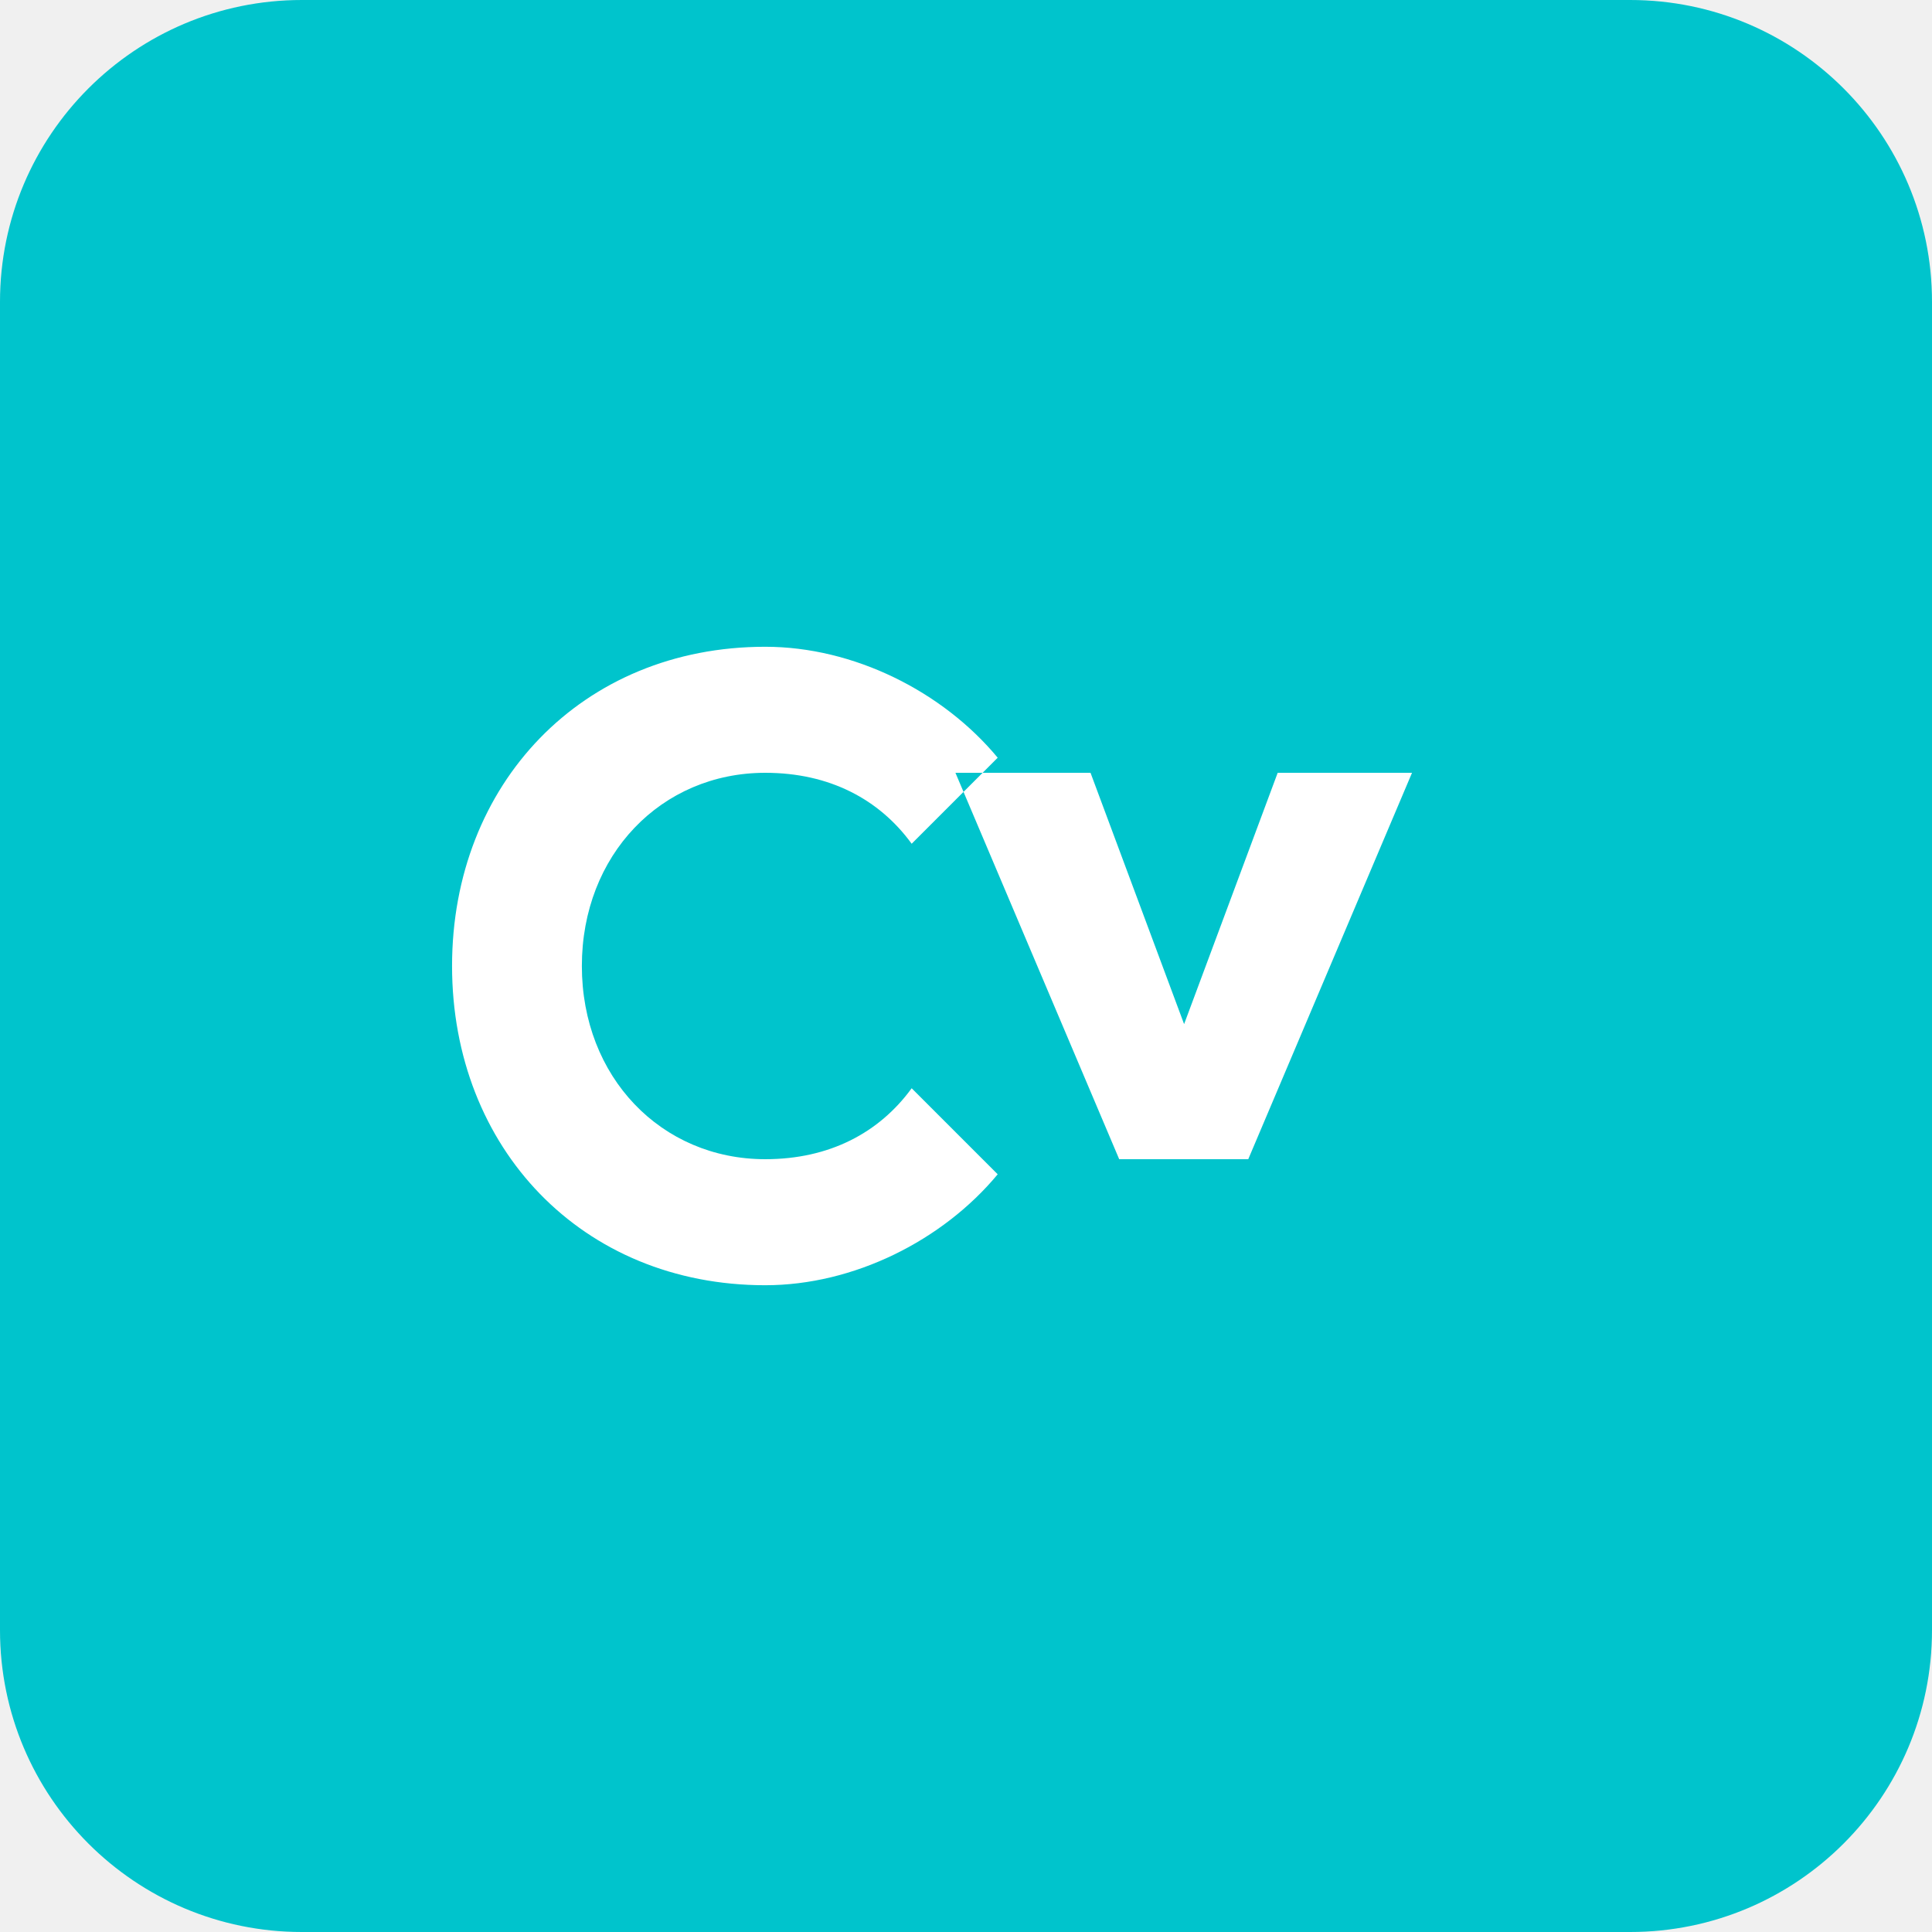
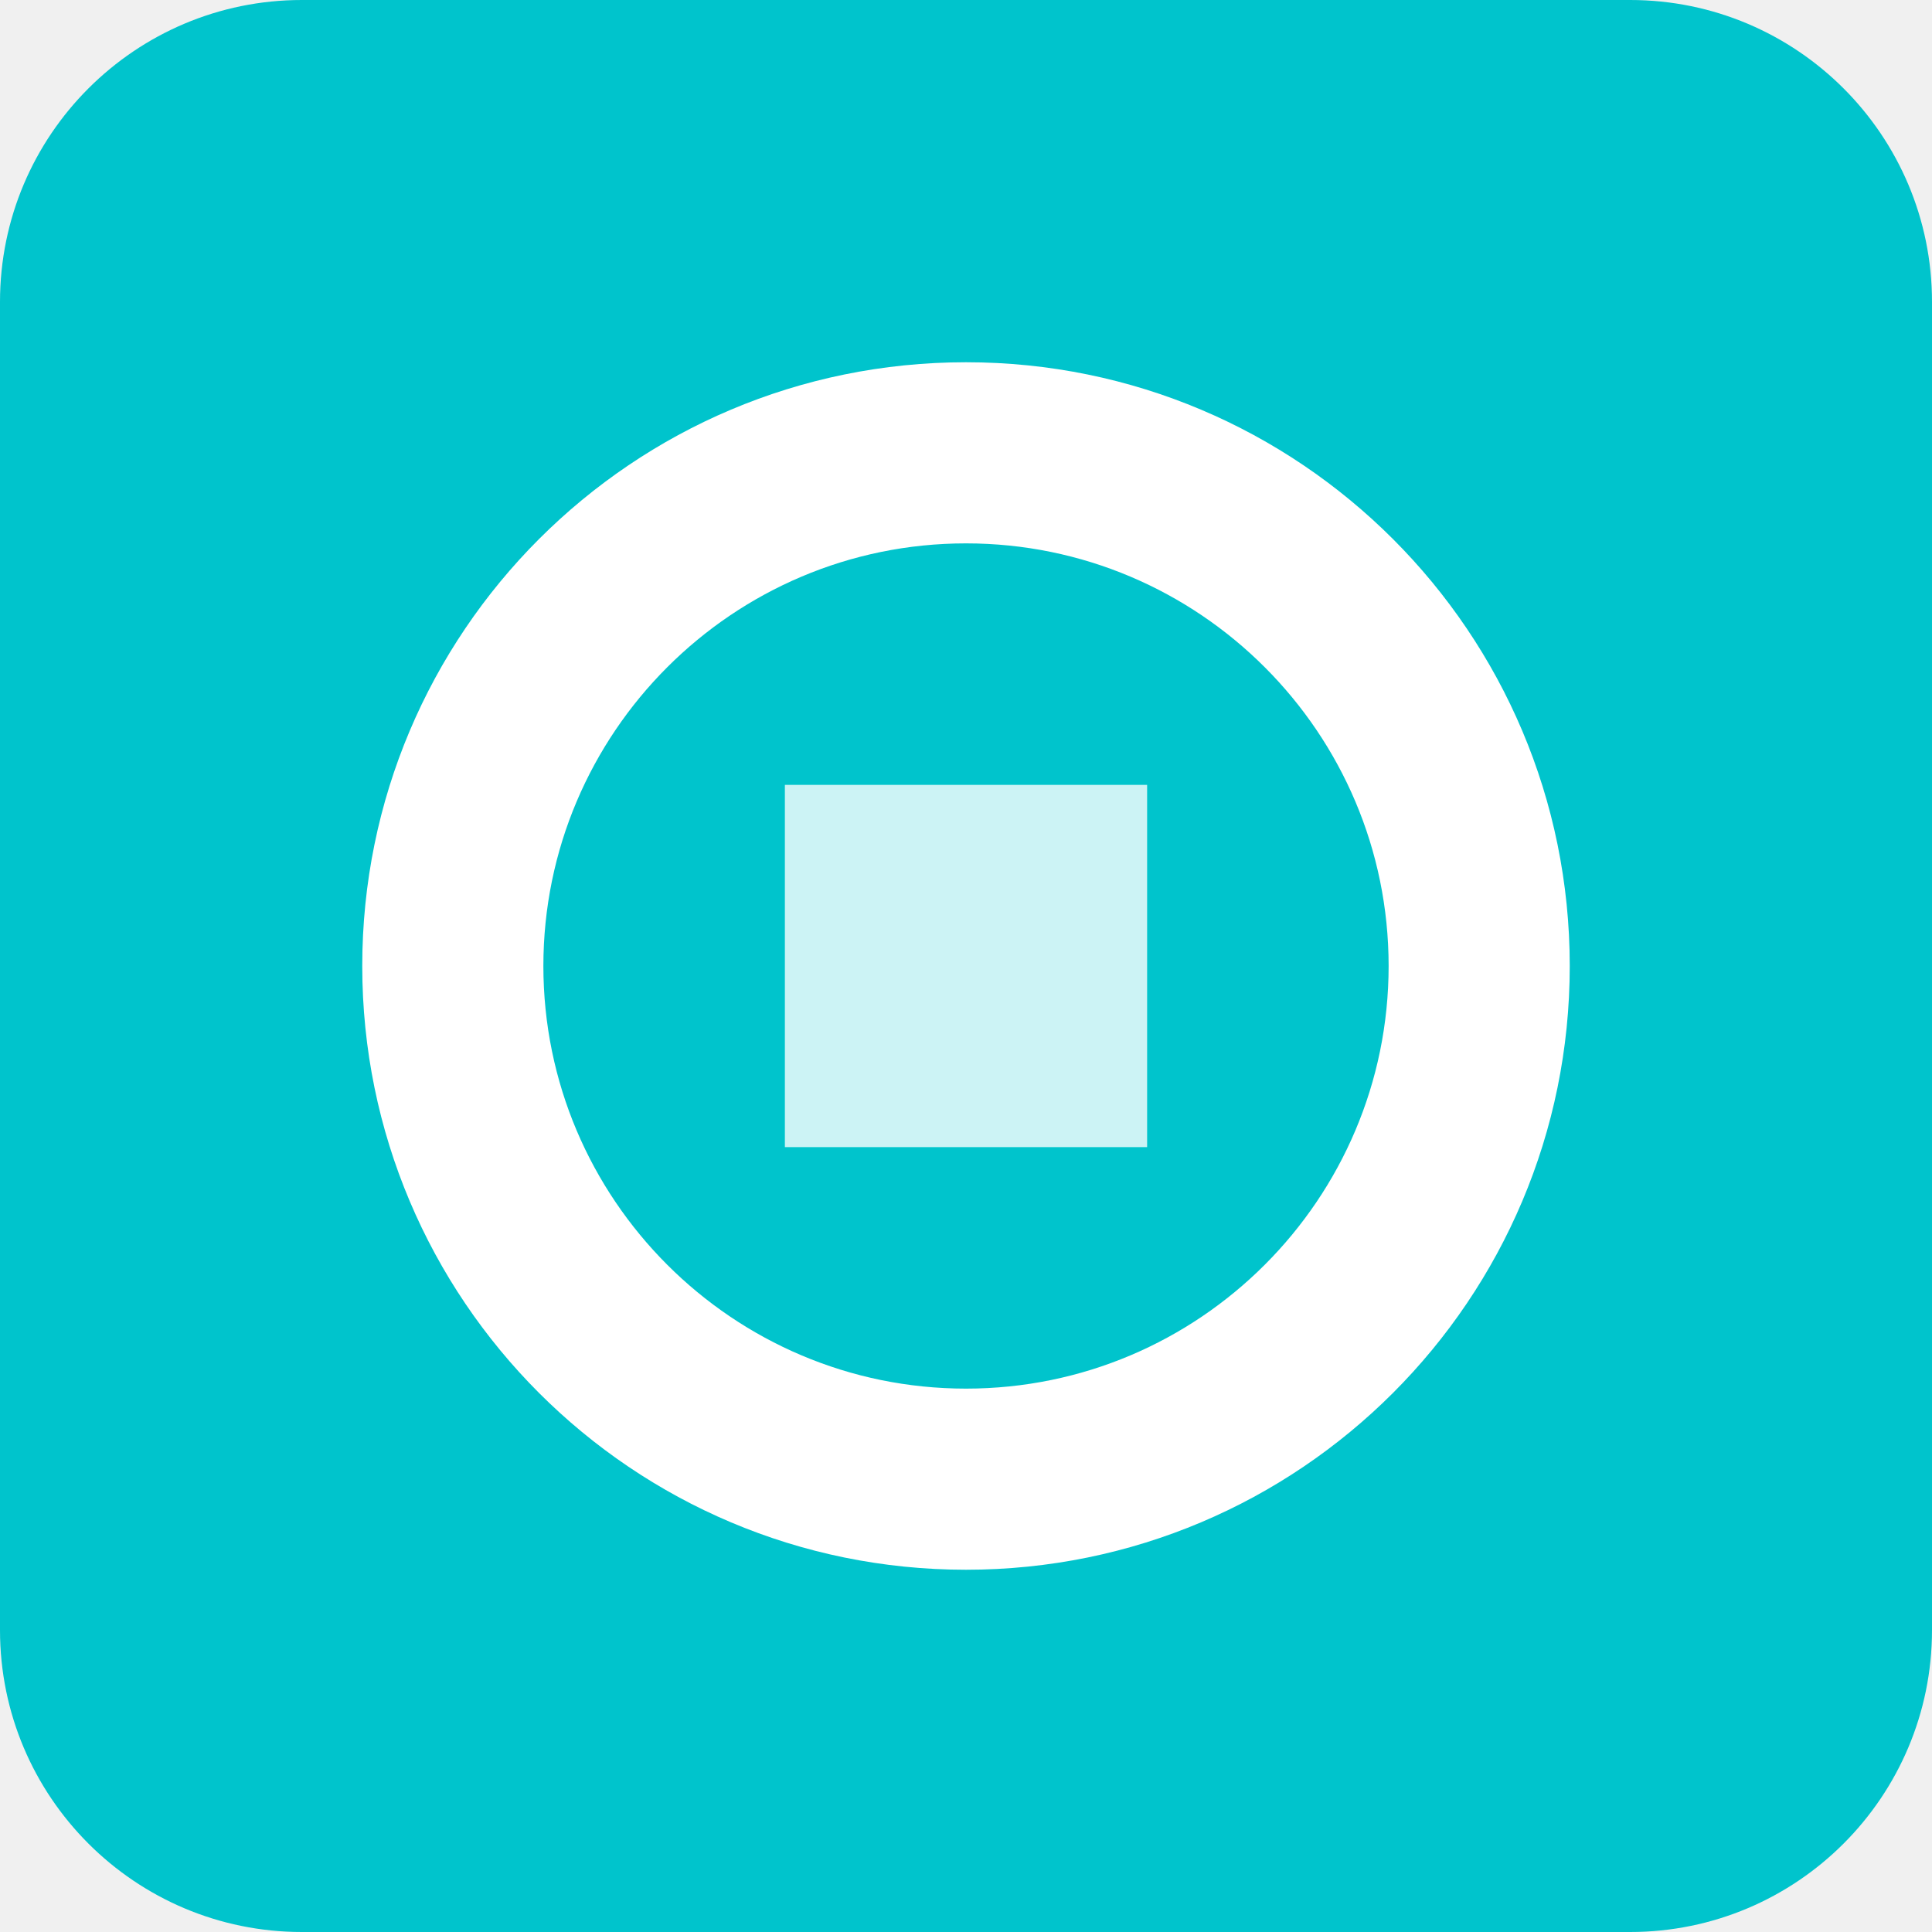
<svg xmlns="http://www.w3.org/2000/svg" viewBox="0 0 256 256" width="40" height="40">
-   <rect width="256" height="256" fill="#00c4cc" rx="40" />
-   <path fill="#fff" d="M101.4 153.6c-13.8 0-24.3-10.9-24.3-25.6s10.5-25.6 24.3-25.6c8.5 0 15.1 3.5 19.4 9.4l11.4-11.4c-7.3-8.8-19.1-14.7-30.8-14.7-24.3 0-41.5 18.2-41.5 42.3s17.2 42.3 41.5 42.3c11.7 0 23.5-5.9 30.8-14.7l-11.4-11.4c-4.3 5.9-10.9 9.4-19.4 9.4zm85.7-51.2l-21.7 51.2h-17.1l-21.7-51.2h17.9l12.4 33.3 12.4-33.3h17.8z" />
+   <rect width="256" height="256" fill="#00C4CC" rx="40" />
+   <path fill="#FFFFFF" d="M128 48c-44.2 0-80 35.8-80 80s35.8 80 80 80 80-35.8 80-80-35.8-80-80-80zm0 136c-30.9 0-56-25.1-56-56s25.1-56 56-56 56 25.1 56 56-25.1 56-56 56z" />
+   <path fill="#FFFFFF" d="M152 104h-48v48h48v-48z" opacity="0.8" />
</svg>
